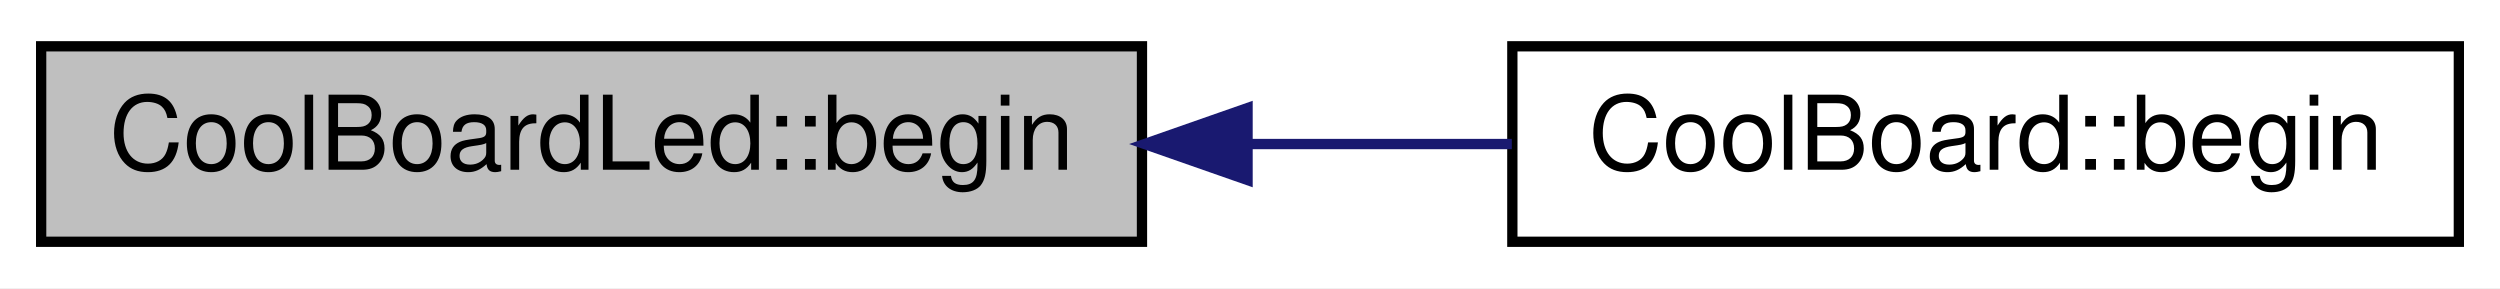
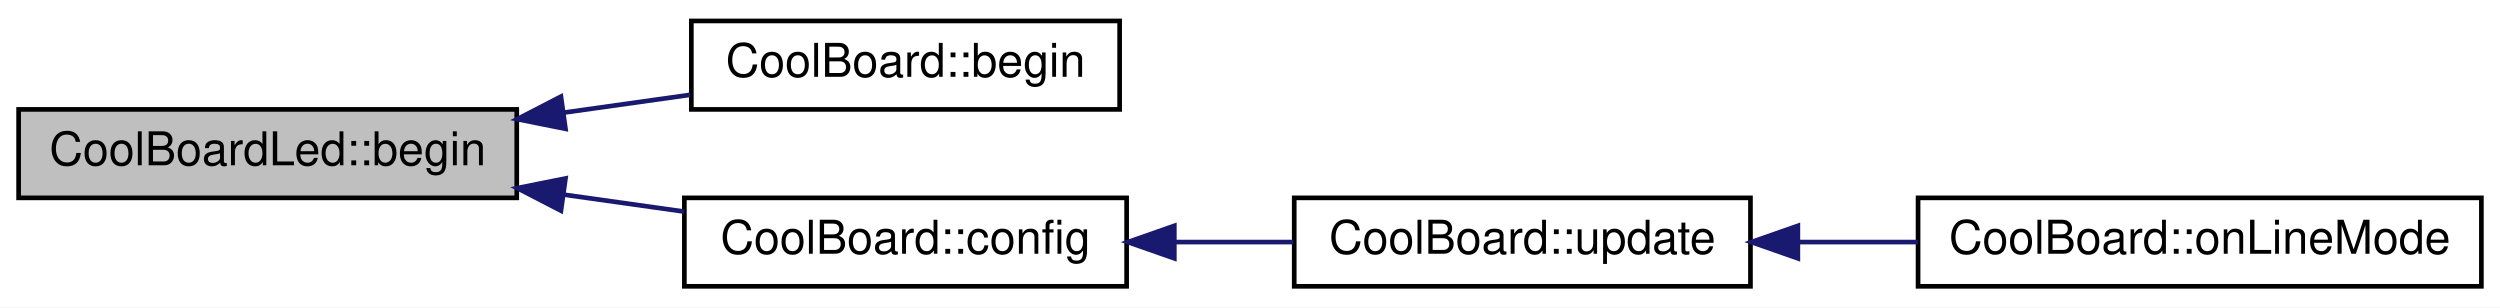
- <svg xmlns="http://www.w3.org/2000/svg" xmlns:xlink="http://www.w3.org/1999/xlink" width="243pt" height="28pt" viewBox="0.00 0.00 243.00 28.00">
-   <g id="graph0" class="graph" transform="scale(1 1) rotate(0) translate(4 24)">
-     <polygon fill="white" stroke="none" points="-4,4 -4,-24 239,-24 239,4 -4,4" />
+ <svg xmlns="http://www.w3.org/2000/svg" xmlns:xlink="http://www.w3.org/1999/xlink" width="537pt" height="66pt" viewBox="0.00 0.00 537.00 66.00">
+   <g id="graph0" class="graph" transform="scale(1 1) rotate(0) translate(4 62)">
+     <polygon fill="white" stroke="none" points="-4,4 -4,-62 533,-62 533,4 -4,4" />
    <g id="node1" class="node">
-       <polygon fill="#bfbfbf" stroke="black" points="0,-0.5 0,-19.5 107,-19.5 107,-0.5 0,-0.5" />
-       <text text-anchor="middle" x="53.5" y="-7.5" font-family="Helvetica,sans-Serif" font-size="10.00">CoolBoardLed::begin</text>
+       <polygon fill="#bfbfbf" stroke="black" points="0,-19.5 0,-38.5 107,-38.5 107,-19.5 0,-19.5" />
+       <text text-anchor="middle" x="53.5" y="-26.5" font-family="Helvetica,sans-Serif" font-size="10.00">CoolBoardLed::begin</text>
    </g>
    <g id="node2" class="node">
      <g id="a_node2">
        <a xlink:href="$classCoolBoard.html#acba7c5aef7268b2c0044bdb54d3b9d76" xlink:title="CoolBoard::begin">
-           <polygon fill="white" stroke="black" points="143,-0.5 143,-19.5 235,-19.5 235,-0.5 143,-0.5" />
-           <text text-anchor="middle" x="189" y="-7.5" font-family="Helvetica,sans-Serif" font-size="10.00">CoolBoard::begin</text>
+           <polygon fill="white" stroke="black" points="144.5,-38.5 144.5,-57.5 236.5,-57.5 236.5,-38.5 144.5,-38.5" />
+           <text text-anchor="middle" x="190.5" y="-45.5" font-family="Helvetica,sans-Serif" font-size="10.00">CoolBoard::begin</text>
        </a>
      </g>
    </g>
    <g id="edge1" class="edge">
-       <path fill="none" stroke="midnightblue" d="M117.335,-10C125.979,-10 134.711,-10 142.948,-10" />
-       <polygon fill="midnightblue" stroke="midnightblue" points="117.263,-6.5 107.263,-10 117.263,-13.5 117.263,-6.5" />
+       <path fill="none" stroke="midnightblue" d="M116.989,-37.795C126.195,-39.09 135.526,-40.404 144.292,-41.637" />
+       <polygon fill="midnightblue" stroke="midnightblue" points="117.471,-34.328 107.081,-36.4 116.496,-41.26 117.471,-34.328" />
+     </g>
+     <g id="node3" class="node">
+       <g id="a_node3">
+         <a xlink:href="$classCoolBoard.html#a583a874c09c07e70a6eb9229fc4beddb" xlink:title="CoolBoard::config">
+           <polygon fill="white" stroke="black" points="143,-0.5 143,-19.5 238,-19.5 238,-0.5 143,-0.5" />
+           <text text-anchor="middle" x="190.5" y="-7.5" font-family="Helvetica,sans-Serif" font-size="10.00">CoolBoard::config</text>
+         </a>
+       </g>
+     </g>
+     <g id="edge2" class="edge">
+       <path fill="none" stroke="midnightblue" d="M117.194,-20.176C125.88,-18.954 134.673,-17.716 142.993,-16.545" />
+       <polygon fill="midnightblue" stroke="midnightblue" points="116.496,-16.74 107.081,-21.6 117.471,-23.672 116.496,-16.74" />
+     </g>
+     <g id="node4" class="node">
+       <g id="a_node4">
+         <a xlink:href="$classCoolBoard.html#a8612756d3f73198cdde857a66f0fe690" xlink:title="CoolBoard::update">
+           <polygon fill="white" stroke="black" points="274,-0.5 274,-19.5 372,-19.5 372,-0.5 274,-0.5" />
+           <text text-anchor="middle" x="323" y="-7.5" font-family="Helvetica,sans-Serif" font-size="10.00">CoolBoard::update</text>
+         </a>
+       </g>
+     </g>
+     <g id="edge3" class="edge">
+       <path fill="none" stroke="midnightblue" d="M248.438,-10C256.904,-10 265.56,-10 273.822,-10" />
+       <polygon fill="midnightblue" stroke="midnightblue" points="248.245,-6.5 238.245,-10 248.245,-13.5 248.245,-6.5" />
+     </g>
+     <g id="node5" class="node">
+       <g id="a_node5">
+         <a xlink:href="$classCoolBoard.html#aa0bbc4bc605e35618d18e68795c61363" xlink:title="CoolBoard::onLineMode">
+           <polygon fill="white" stroke="black" points="408,-0.5 408,-19.5 529,-19.5 529,-0.5 408,-0.5" />
+           <text text-anchor="middle" x="468.5" y="-7.5" font-family="Helvetica,sans-Serif" font-size="10.00">CoolBoard::onLineMode</text>
+         </a>
+       </g>
+     </g>
+     <g id="edge4" class="edge">
+       <path fill="none" stroke="midnightblue" d="M382.332,-10C390.785,-10 399.496,-10 407.972,-10" />
+       <polygon fill="midnightblue" stroke="midnightblue" points="382.183,-6.5 372.183,-10 382.183,-13.5 382.183,-6.5" />
    </g>
  </g>
</svg>
